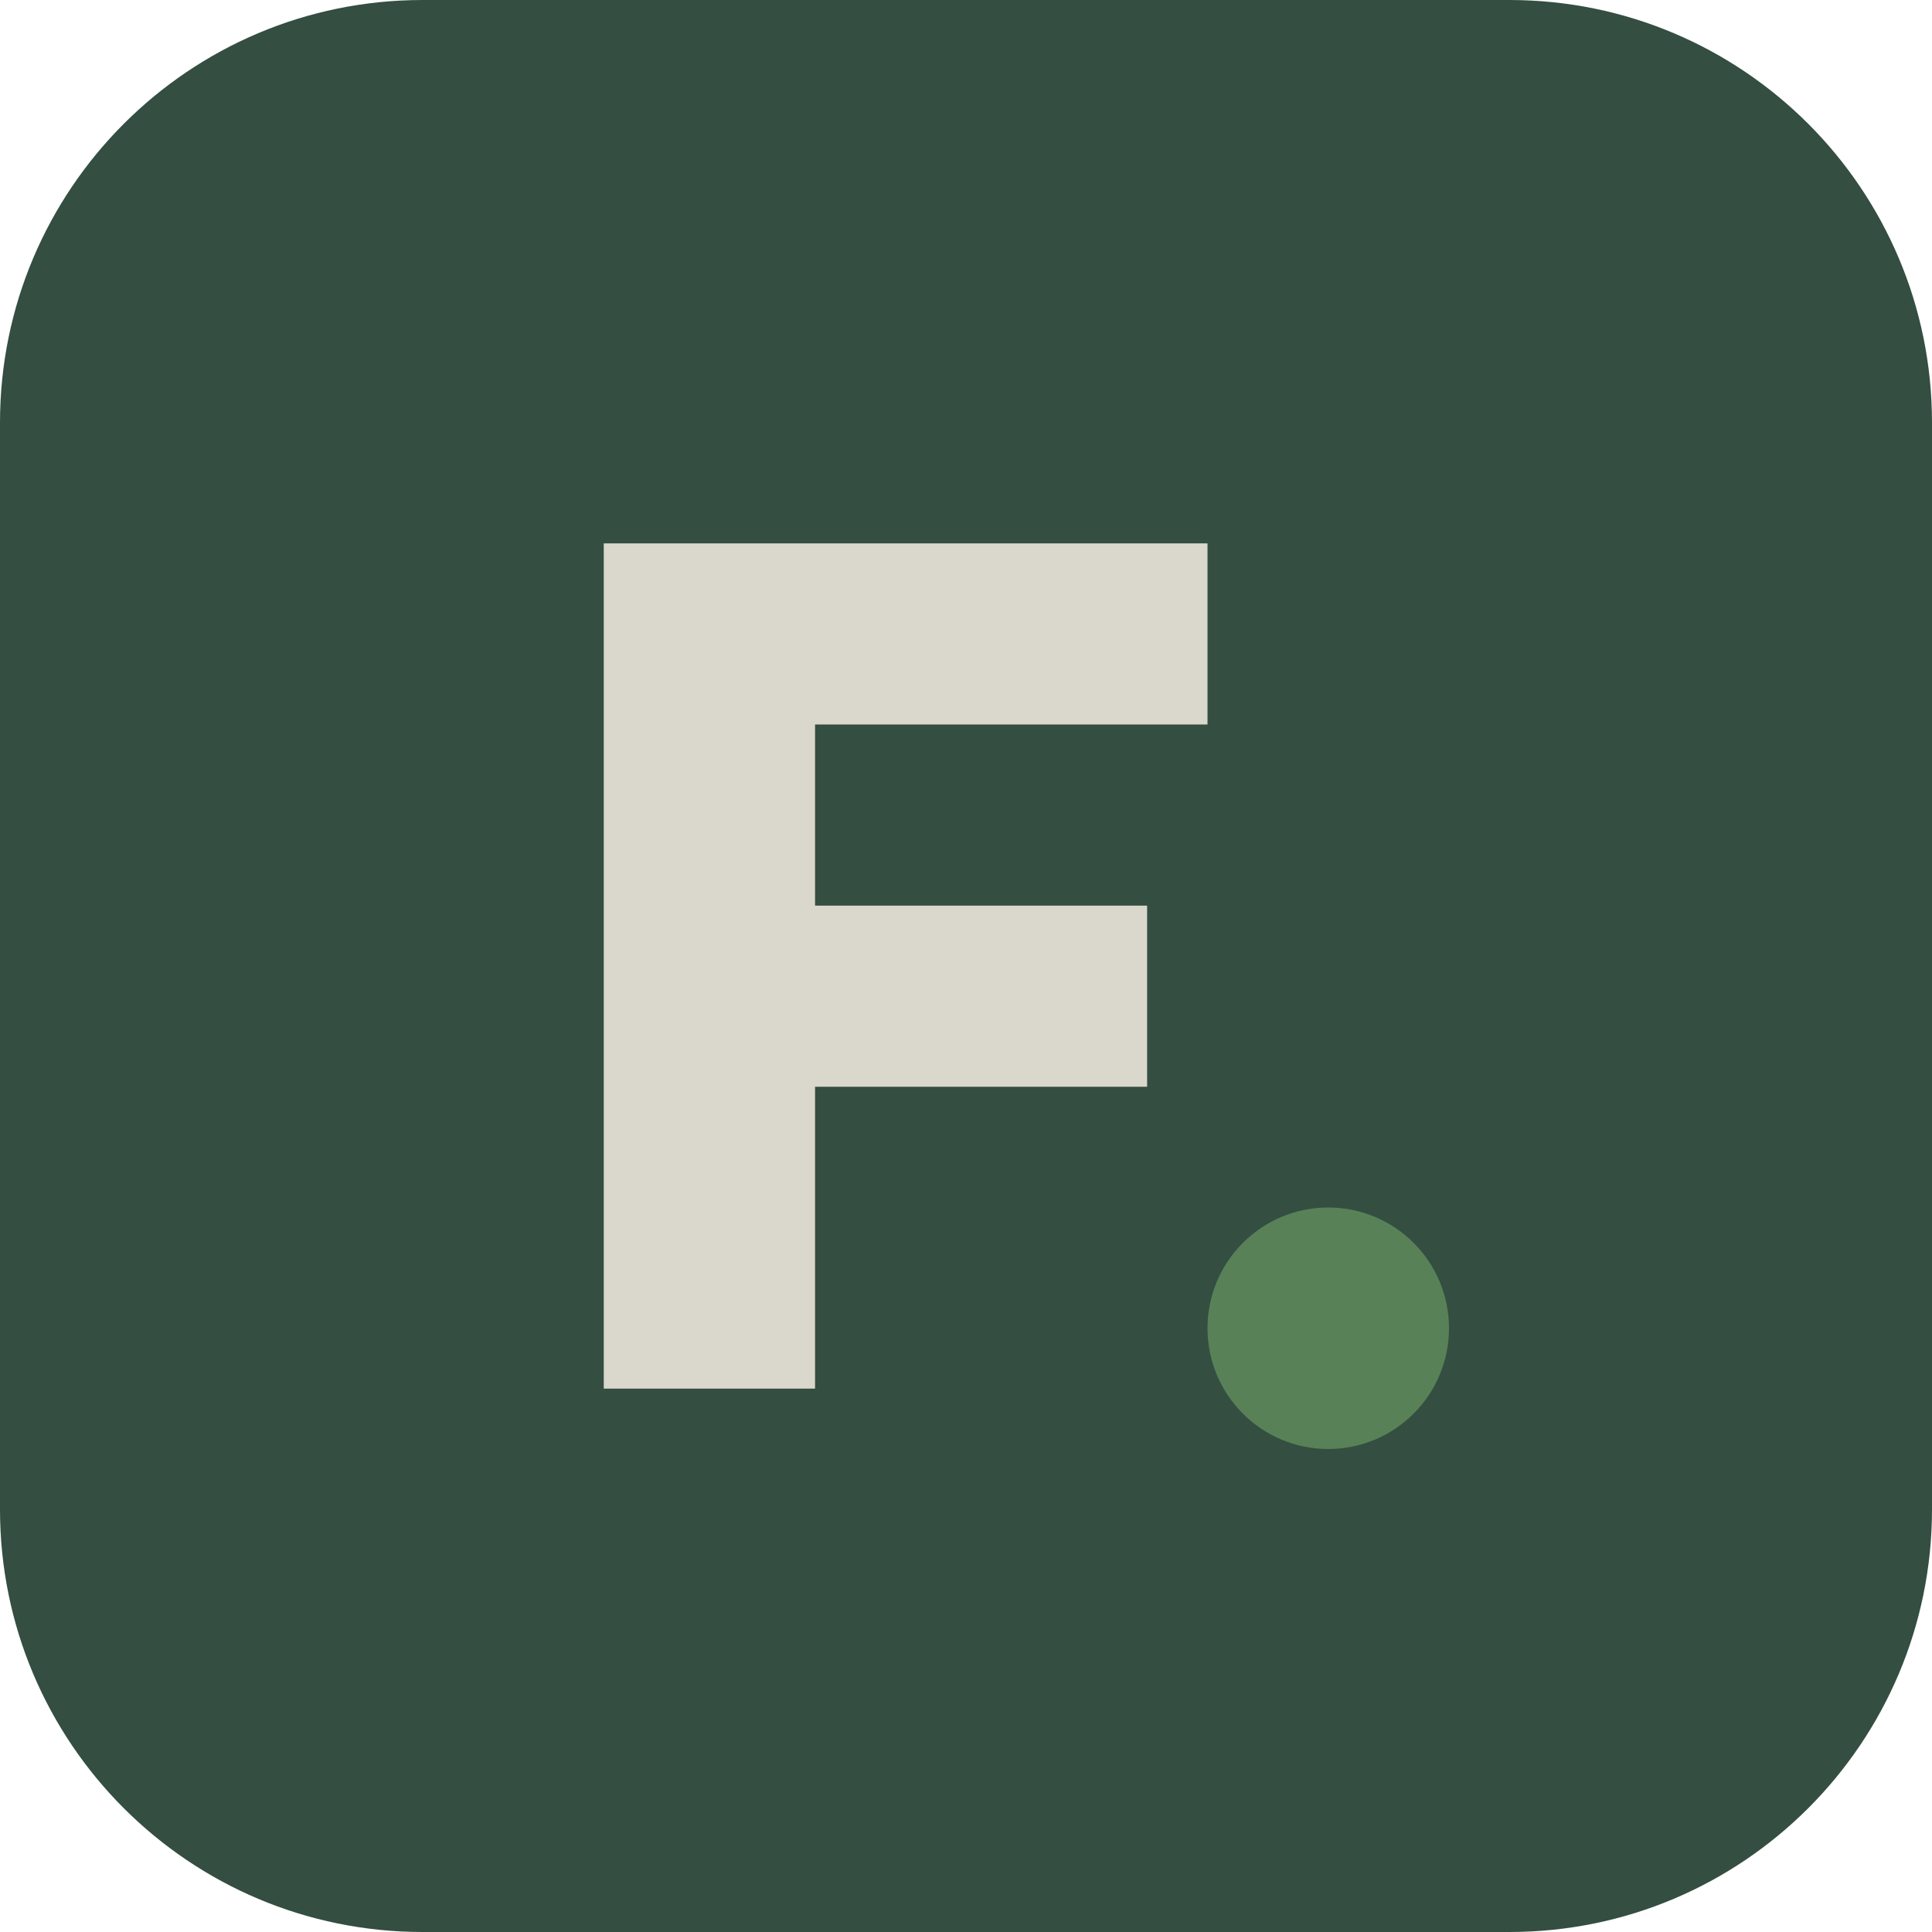
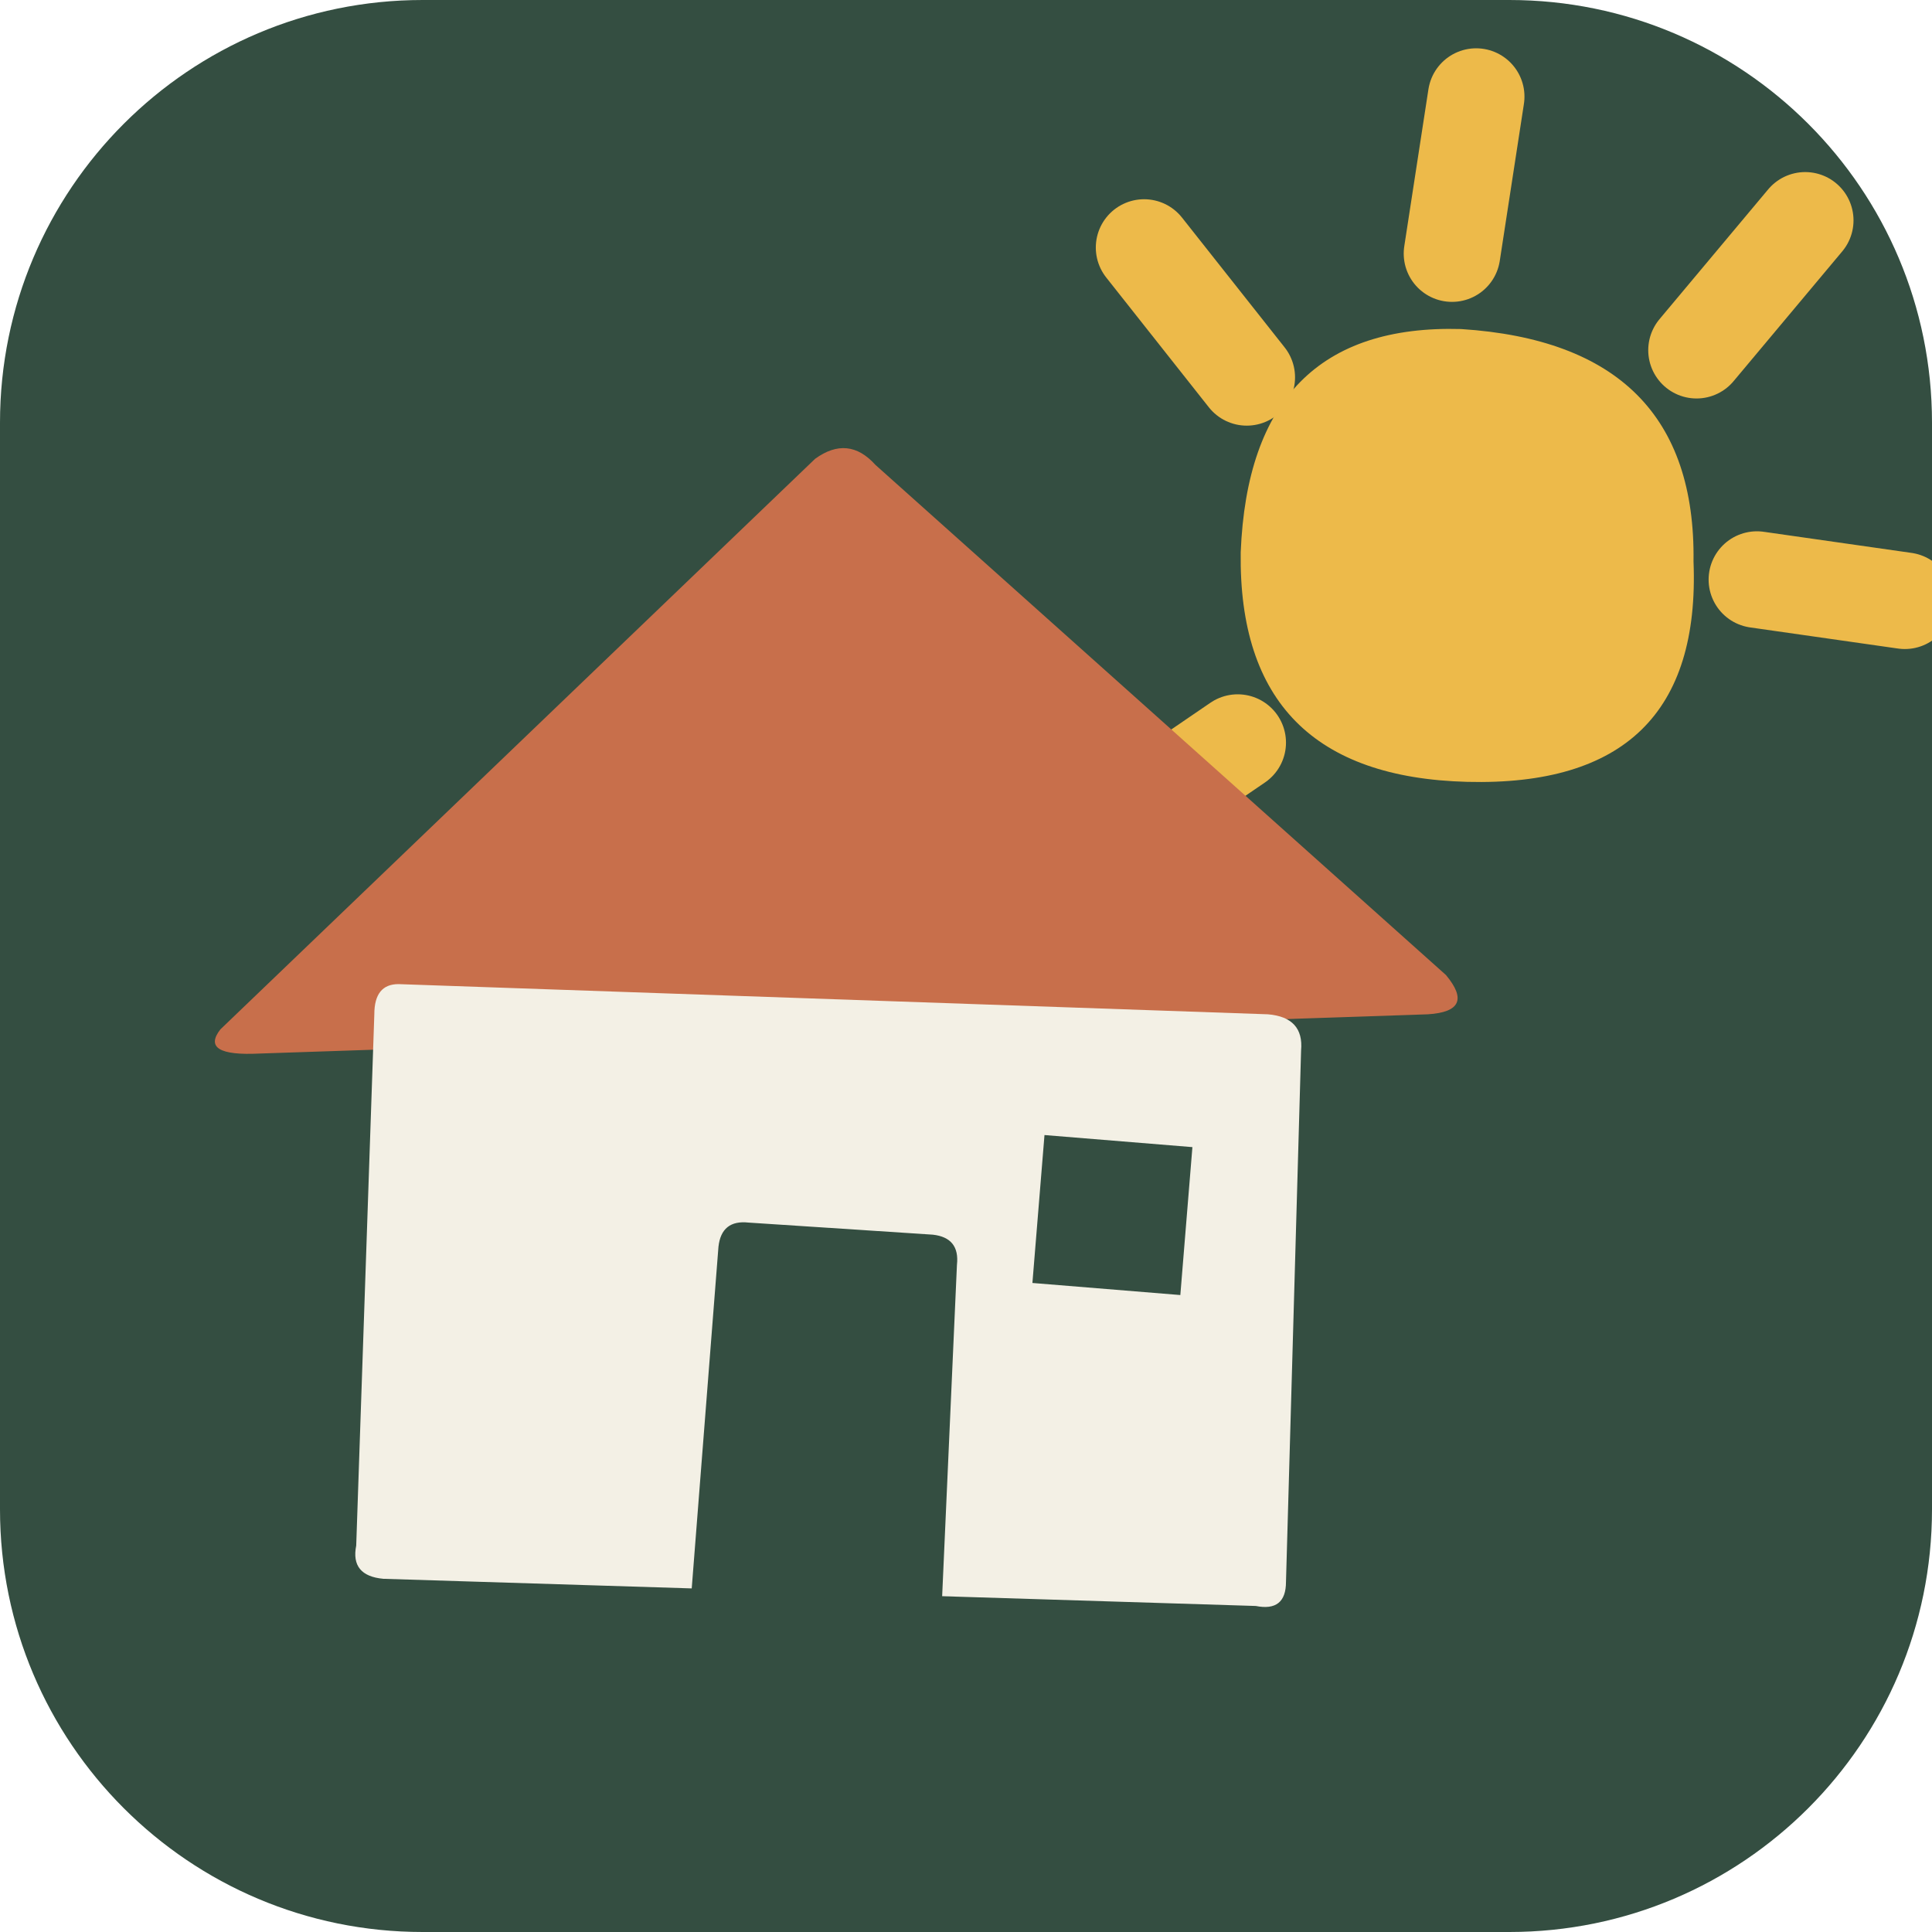
- <svg xmlns="http://www.w3.org/2000/svg" viewBox="0 0 64 64">
+ <svg xmlns="http://www.w3.org/2000/svg" viewBox="0 0 64 64" role="img" aria-label="Casa dibujada a mano con un sol">
  <rect width="64" height="64" rx="14" fill="#344E41" />
-   <path d="M20 46V18h20v6H27v6h11v6H27v10z" fill="#DAD7CD" />
-   <circle cx="44" cy="44" r="4" fill="#588157" />
+   <g stroke="#EDBA4A" stroke-width="3.2" stroke-linecap="round">
+     <path d="M48.9 3.2 48.1 8.4" />
+     <path d="M59.8 7.3 56.2 11.6" />
+     <path d="M63.1 19.9 58.2 19.2" />
+     <path d="M37.9 8.2 41.3 12.5" />
+     <path d="M36.9 27.4 41.0 24.6" />
+   </g>
+   <path d="M48.4 10.9 Q56.2 11.4 56.1 18.6 Q56.4 26.1 48.6 25.9 Q41.0 25.7 41.1 18.3 Q41.4 10.7 48.4 10.9 Z" fill="#EDBA4A" />
+   <path d="M7.3 34.1 27.0 15.2 Q28.1 14.4 29.0 15.4 L47.9 32.3 Q48.9 33.5 47.3 33.6 L8.6 34.9 Q6.6 35.0 7.3 34.1 Z" fill="#C86F4B" />
+   <path d="M13.2 32.6 42.0 33.6 Q43.2 33.7 43.1 34.8 L42.6 52.4 Q42.6 53.4 41.6 53.2 L12.7 52.3 Q11.6 52.2 11.8 51.2 L12.4 33.6 Q12.4 32.6 13.2 32.6 Z" fill="#F3F0E5" />
+   <path d="M22.9 52.8 23.8 41.3 Q23.9 40.4 24.8 40.5 L30.9 40.9 Q31.8 41.0 31.7 41.9 L31.2 53.1 Z" fill="#344E41" />
+   <path d="M34.6 37.6 39.5 38.0 39.1 42.9 34.2 42.5 Z" fill="#344E41" />
</svg>
